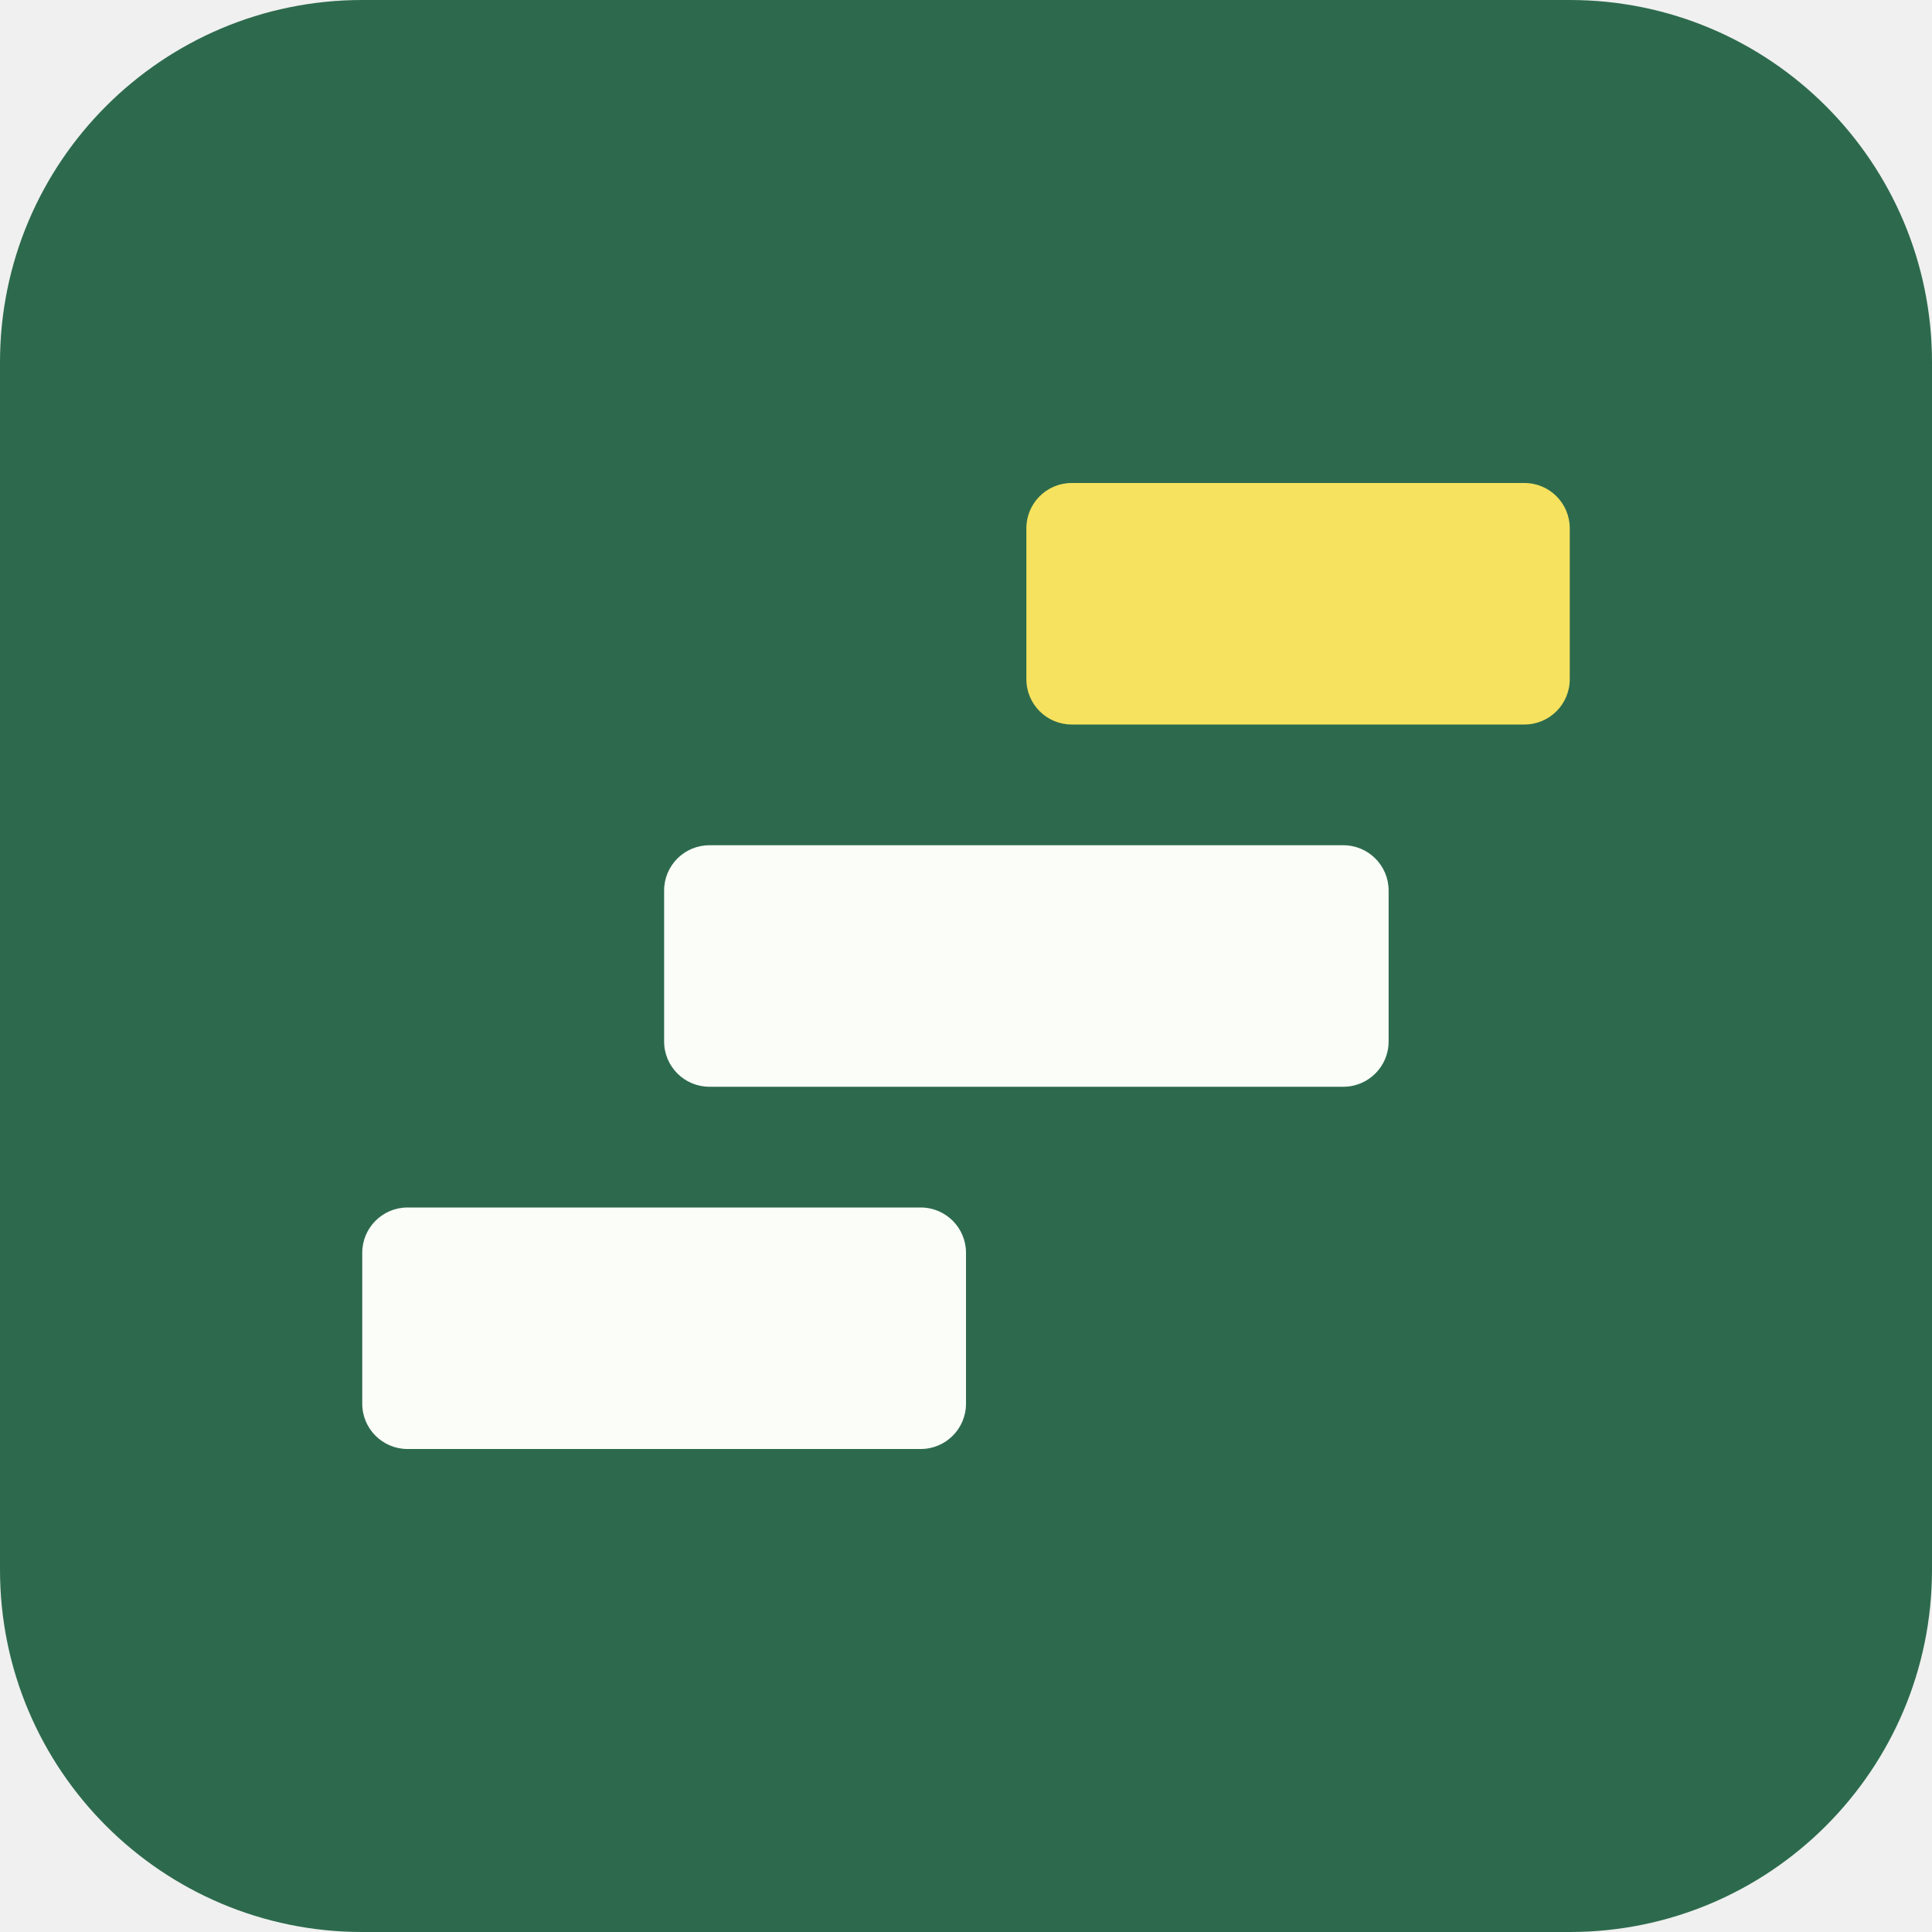
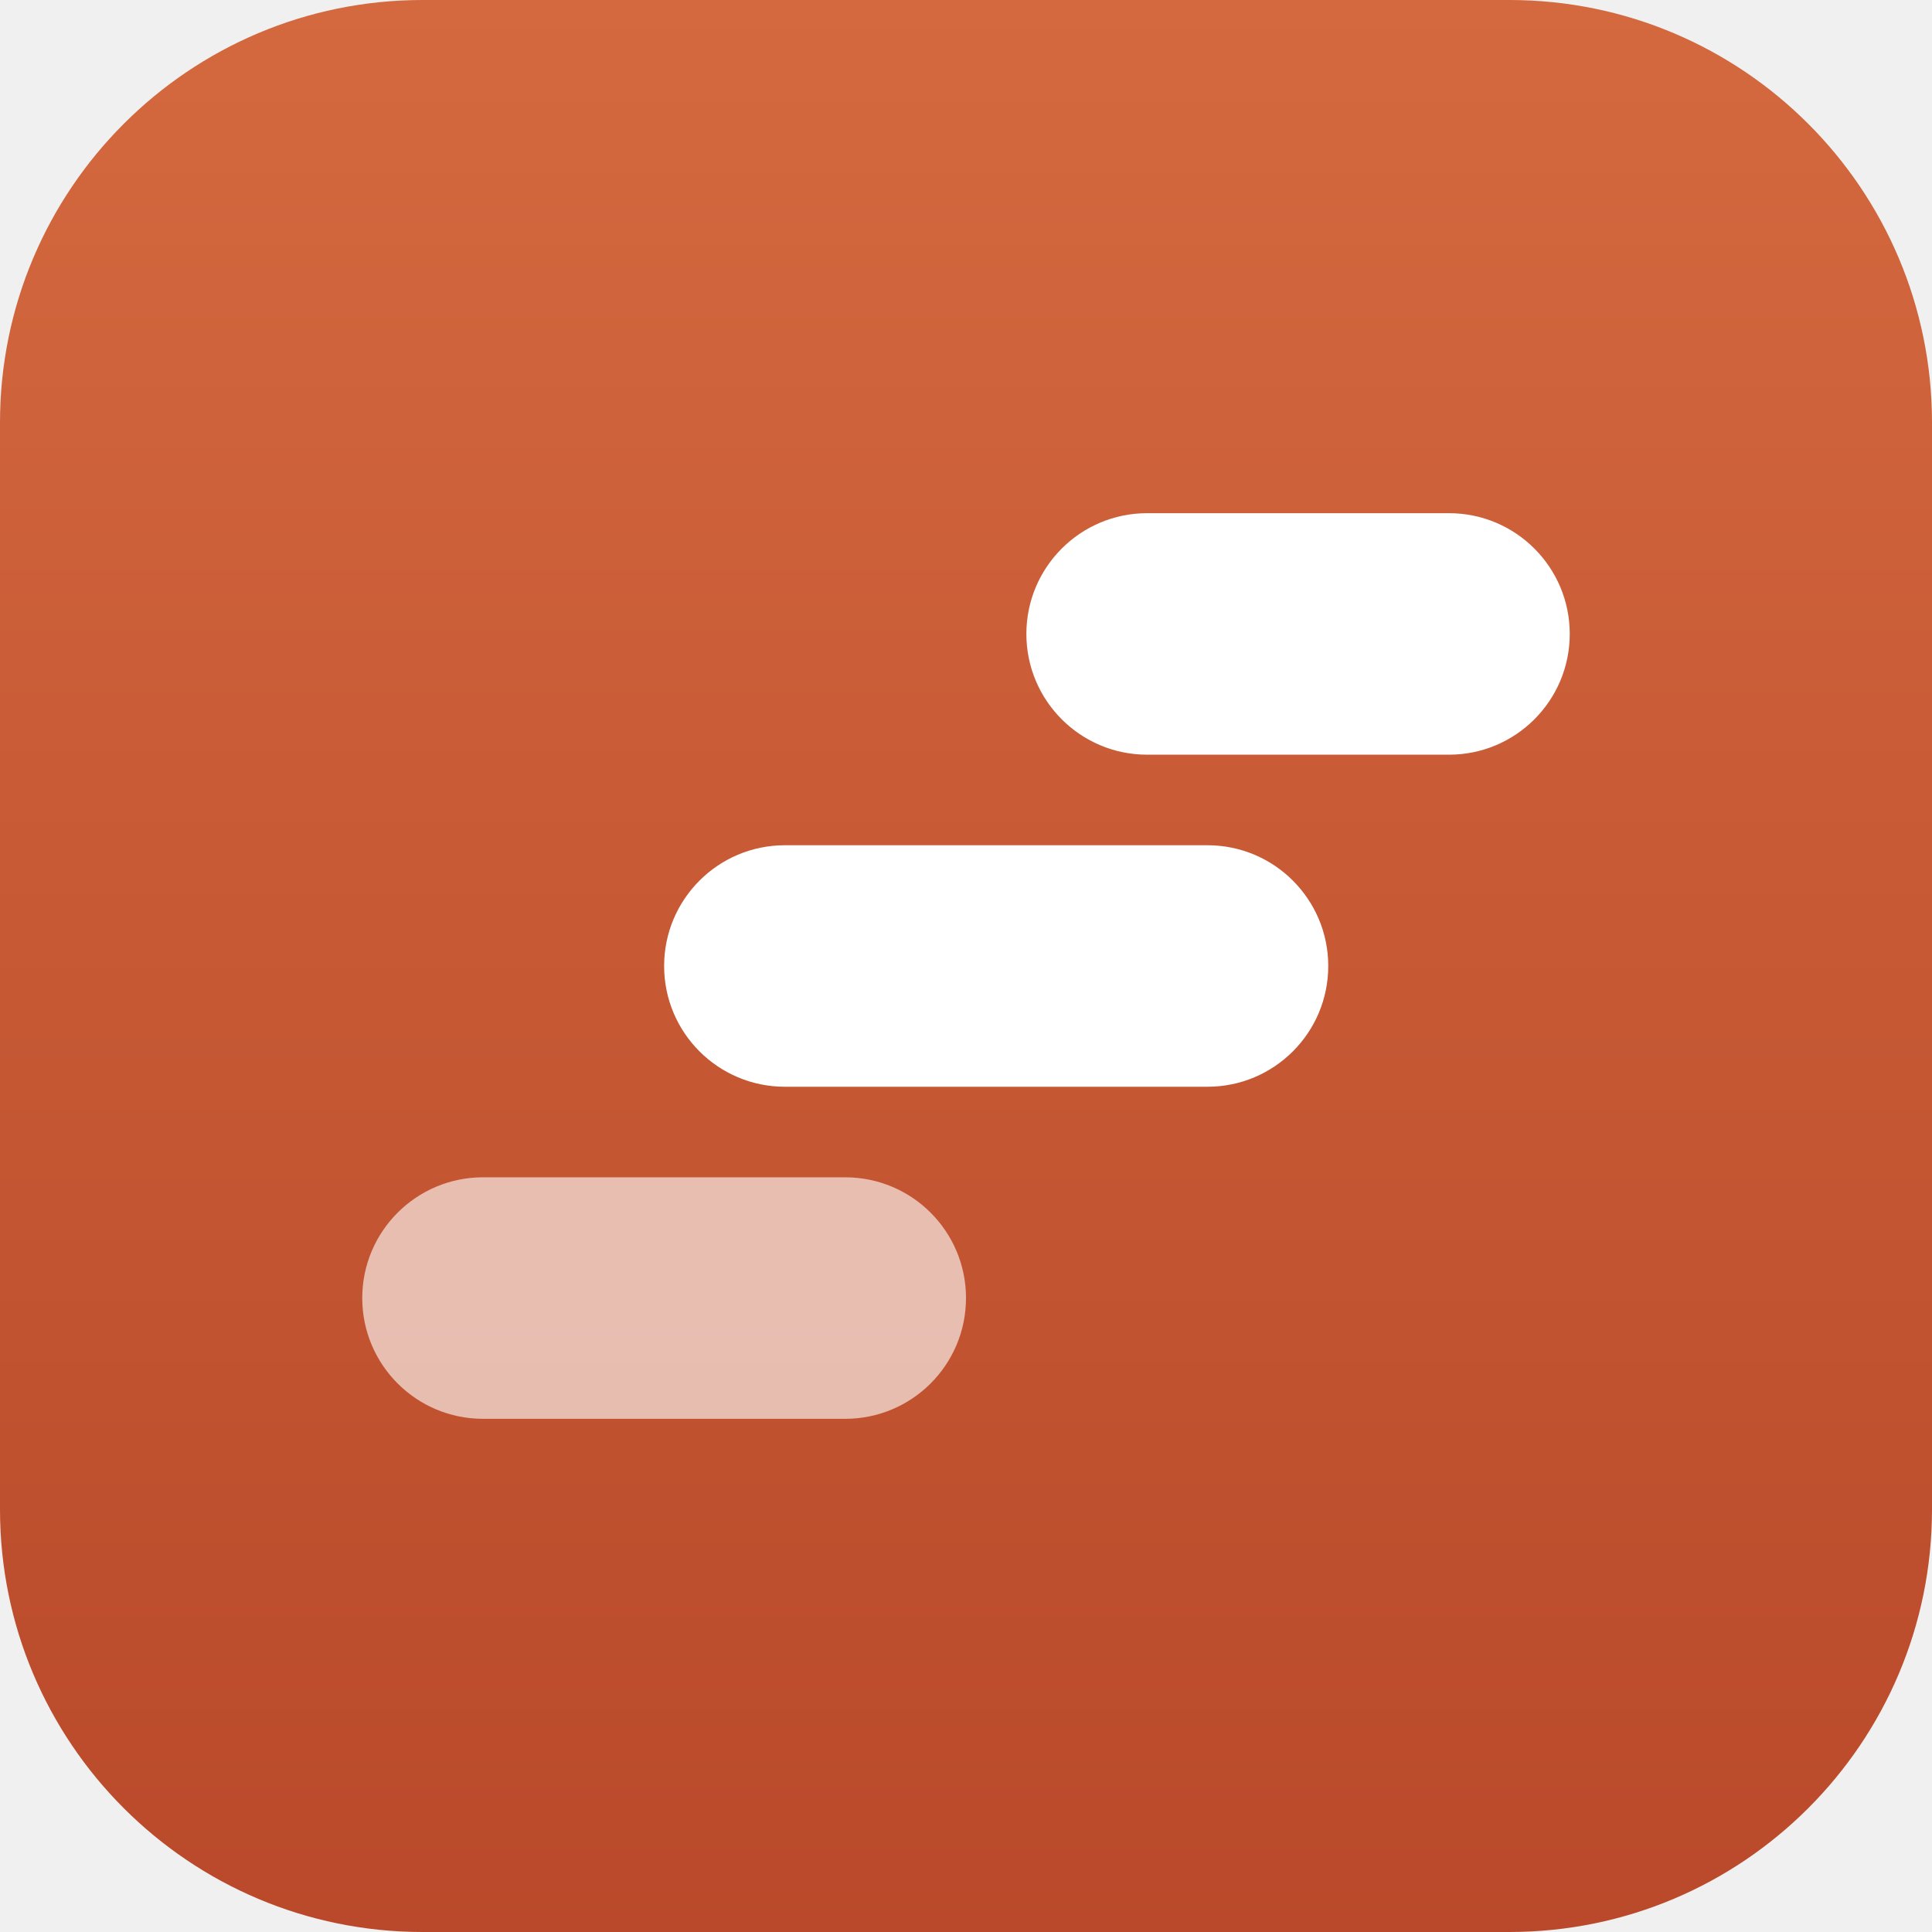
<svg xmlns="http://www.w3.org/2000/svg" viewBox="0 0 32 32">
-   <rect width="32" height="32" rx="6" fill="#2D6A4D" />
-   <rect x="6" y="20" width="10" height="4" rx=".75" fill="#FBFDF9" />
-   <rect x="11" y="14" width="12" height="4" rx=".75" fill="#FBFDF9" />
-   <rect x="17" y="8" width="9" height="4" rx=".75" fill="#F6E25E" />
+   <defs>
+     <linearGradient id="g" x1="0" y1="0" x2="0" y2="1">
+       <stop offset="0" stop-color="#D4693F" />
+       <stop offset="1" stop-color="#B9492A" />
+     </linearGradient>
+   </defs>
+   <rect width="32" height="32" rx="7" fill="url(#g)" />
+   <rect x="6" y="19.5" width="10" height="4" rx="2" fill="#fff" fill-opacity=".62" />
+   <rect x="11" y="14" width="11" height="4" rx="2" fill="#fff" />
+   <rect x="17" y="8.5" width="9" height="4" rx="2" fill="#fff" />
</svg>
